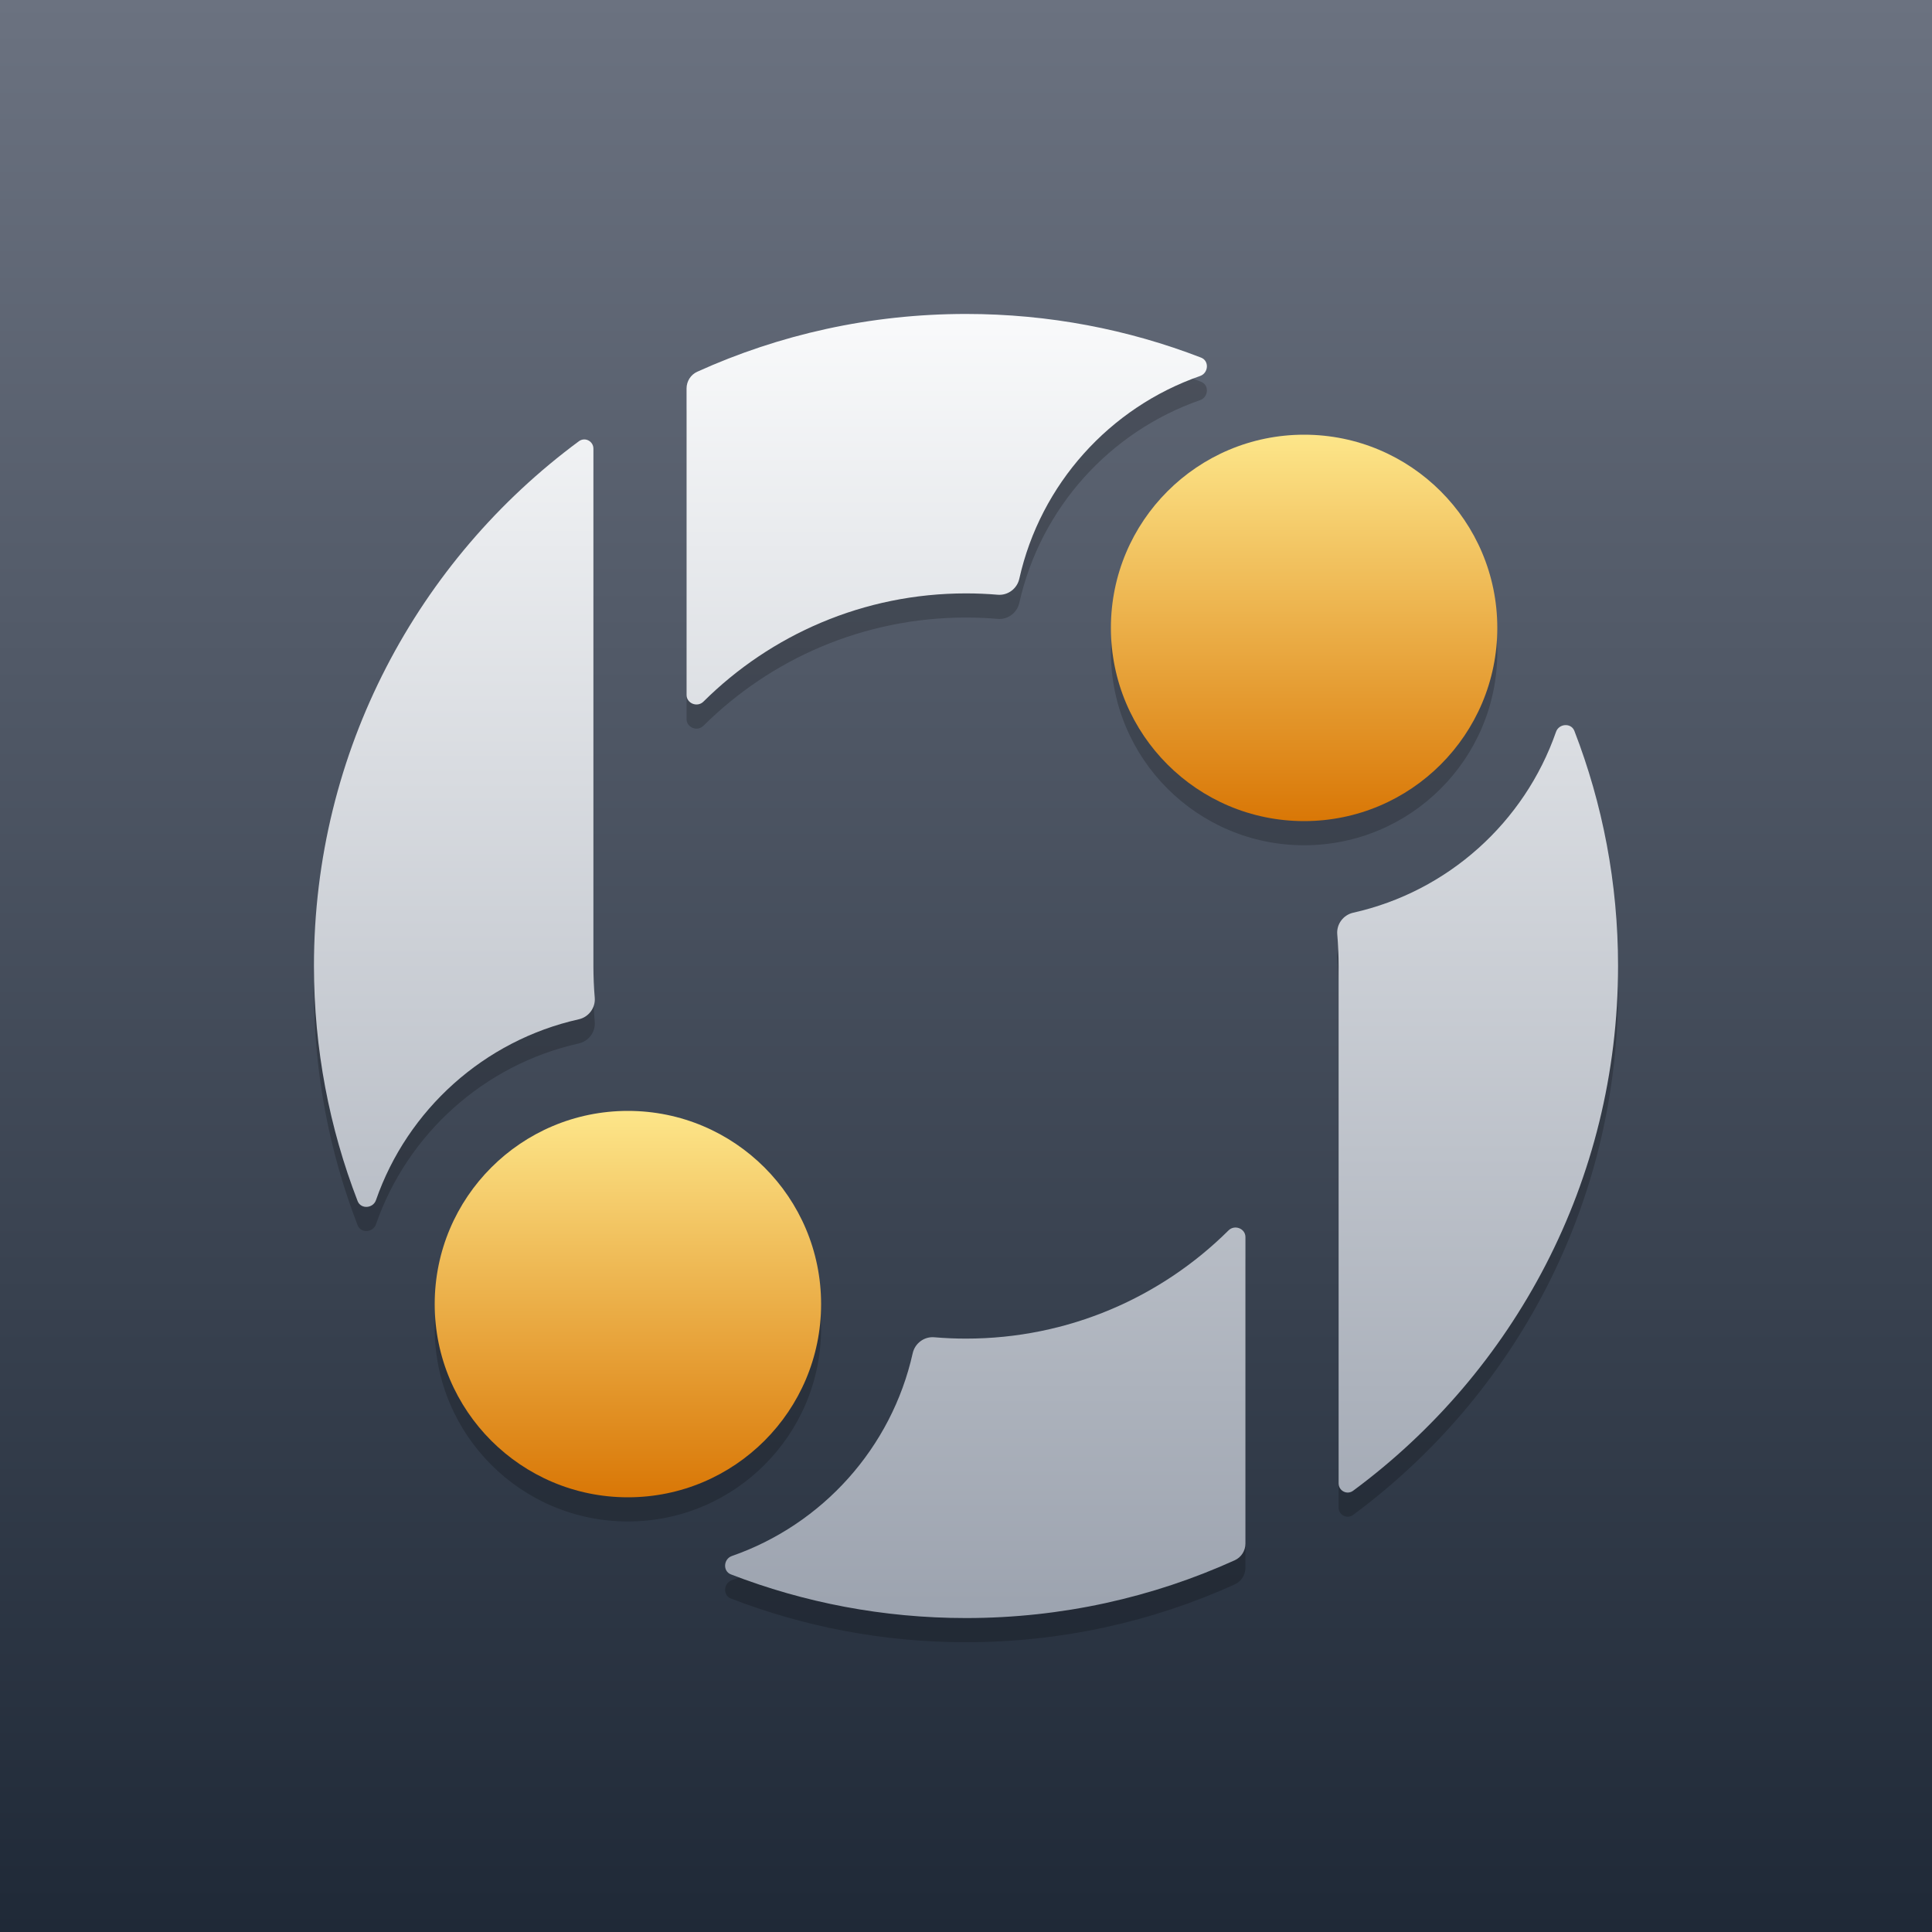
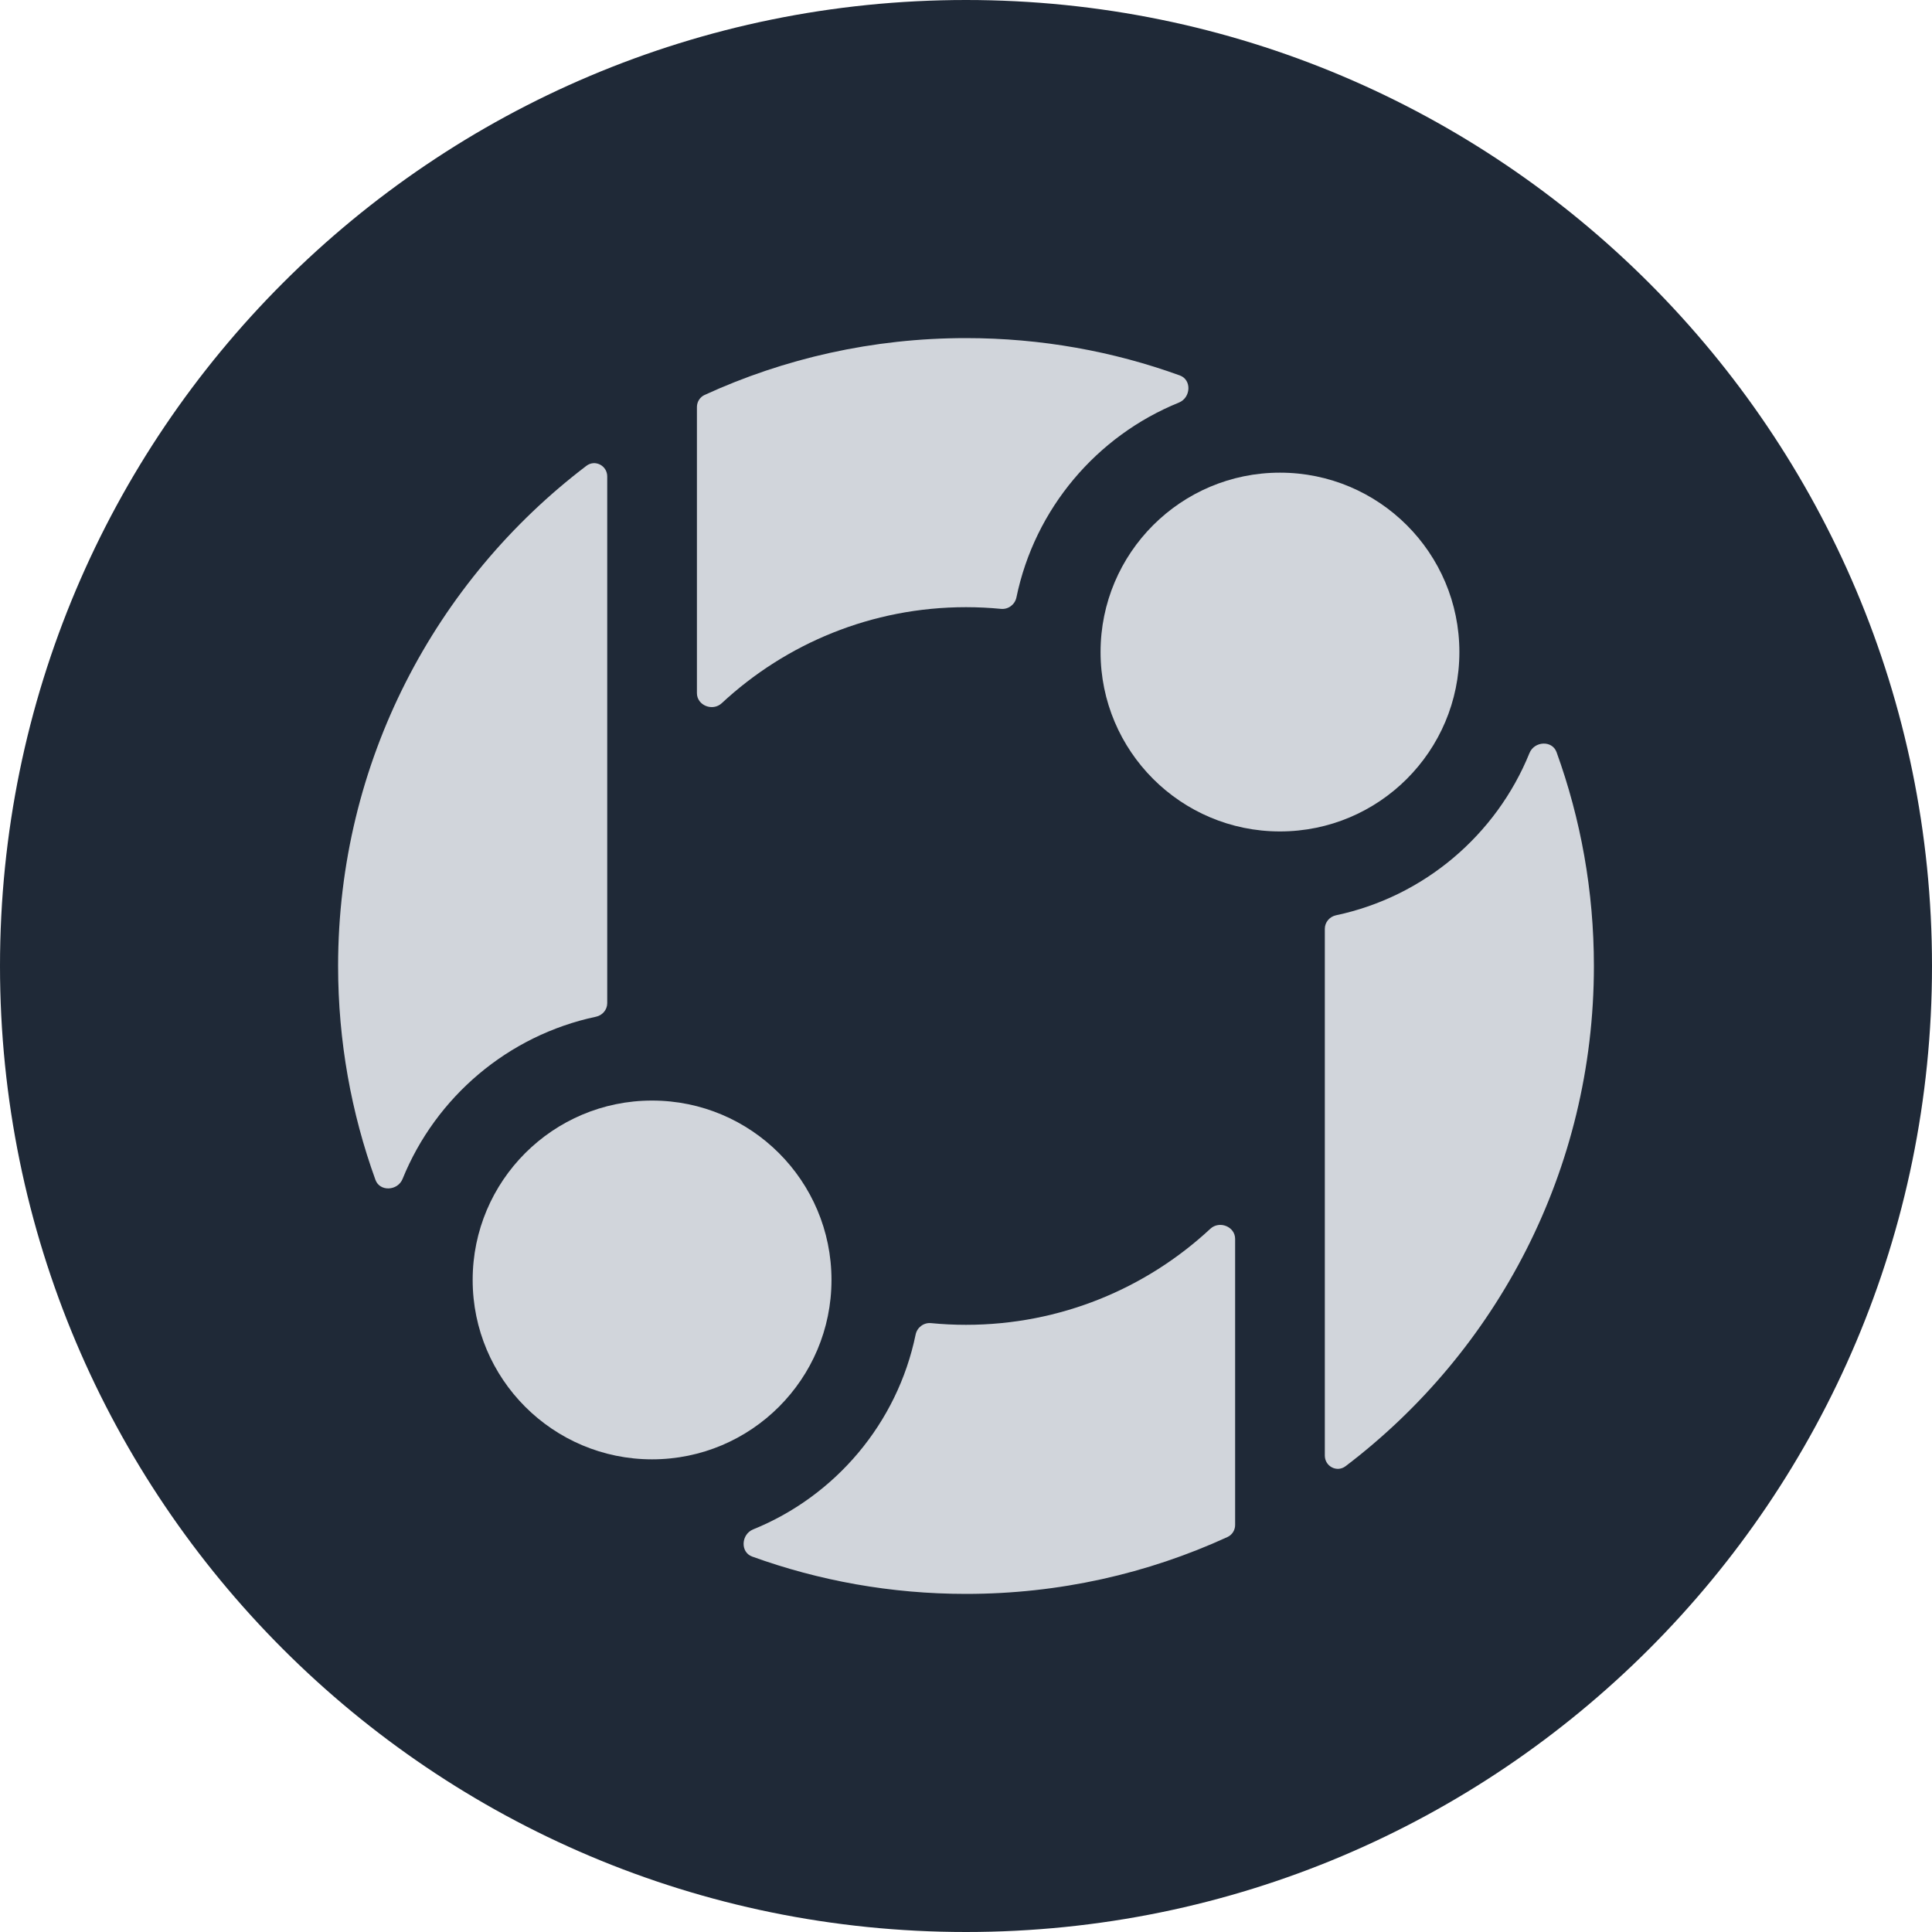
- <svg xmlns="http://www.w3.org/2000/svg" width="80" height="80" viewBox="0 0 80 80" fill="none">
-   <rect width="80" height="80" fill="url(#paint0_linear_425_2730)" />
-   <path d="M34 55C34 59.418 30.418 63 26 63C21.582 63 18 59.418 18 55C18 50.582 21.582 47 26 47C30.418 47 34 50.582 34 55Z" fill="black" fill-opacity="0.2" />
-   <path d="M62 27C62 31.418 58.418 35 54 35C49.582 35 46 31.418 46 27C46 22.582 49.582 19 54 19C58.418 19 62 22.582 62 27Z" fill="black" fill-opacity="0.2" />
-   <path d="M29.128 30.053C31.917 27.283 35.759 25.571 40 25.571C40.443 25.571 40.882 25.59 41.316 25.627C41.734 25.662 42.115 25.376 42.207 24.966C43.083 21.044 45.951 17.872 49.694 16.569C50.043 16.448 50.079 15.941 49.734 15.808C46.714 14.64 43.432 14 40 14C36.032 14 32.264 14.856 28.871 16.393C28.6 16.516 28.429 16.788 28.429 17.086V29.775C28.429 30.13 28.876 30.303 29.128 30.053Z" fill="black" fill-opacity="0.2" />
-   <path d="M56.029 62.729C55.778 62.914 55.429 62.733 55.429 62.421V41C55.429 40.557 55.41 40.118 55.373 39.684C55.338 39.266 55.624 38.885 56.034 38.793C59.956 37.917 63.127 35.049 64.431 31.306C64.552 30.957 65.059 30.921 65.192 31.266C66.36 34.286 67 37.568 67 41C67 49.91 62.684 57.812 56.029 62.729Z" fill="black" fill-opacity="0.2" />
-   <path d="M15.569 50.693C15.448 51.043 14.941 51.079 14.808 50.733C13.64 47.714 13 44.432 13 41C13 32.09 17.316 24.188 23.971 19.271C24.222 19.085 24.572 19.267 24.572 19.579V41C24.572 41.443 24.59 41.882 24.627 42.316C24.662 42.734 24.376 43.115 23.966 43.207C20.044 44.083 16.872 46.951 15.569 50.693Z" fill="black" fill-opacity="0.2" />
-   <path d="M51.129 65.607C51.4 65.484 51.571 65.212 51.571 64.914V52.225C51.571 51.87 51.124 51.697 50.872 51.947C48.083 54.717 44.241 56.429 40 56.429C39.557 56.429 39.118 56.41 38.684 56.373C38.266 56.338 37.885 56.624 37.793 57.034C36.917 60.956 34.049 64.127 30.306 65.431C29.957 65.553 29.921 66.059 30.266 66.192C33.286 67.36 36.568 68 40 68C43.968 68 47.736 67.144 51.129 65.607Z" fill="black" fill-opacity="0.2" />
-   <path d="M34 54C34 58.418 30.418 62 26 62C21.582 62 18 58.418 18 54C18 49.582 21.582 46 26 46C30.418 46 34 49.582 34 54Z" fill="url(#paint1_linear_425_2730)" />
-   <path d="M62 26C62 30.418 58.418 34 54 34C49.582 34 46 30.418 46 26C46 21.582 49.582 18 54 18C58.418 18 62 21.582 62 26Z" fill="url(#paint2_linear_425_2730)" />
-   <path d="M29.128 29.053C31.917 26.283 35.759 24.571 40 24.571C40.443 24.571 40.882 24.59 41.316 24.627C41.734 24.662 42.115 24.376 42.207 23.966C43.083 20.044 45.951 16.872 49.694 15.569C50.043 15.447 50.079 14.941 49.734 14.808C46.714 13.64 43.432 13 40 13C36.032 13 32.264 13.856 28.871 15.393C28.6 15.516 28.429 15.788 28.429 16.086V28.775C28.429 29.13 28.876 29.303 29.128 29.053Z" fill="url(#paint3_linear_425_2730)" />
-   <path d="M56.029 61.729C55.778 61.914 55.429 61.733 55.429 61.421V40C55.429 39.557 55.41 39.118 55.373 38.684C55.338 38.266 55.624 37.885 56.034 37.793C59.956 36.917 63.127 34.049 64.431 30.306C64.552 29.957 65.059 29.921 65.192 30.266C66.36 33.286 67 36.568 67 40C67 48.91 62.684 56.812 56.029 61.729Z" fill="url(#paint4_linear_425_2730)" />
-   <path d="M15.569 49.693C15.448 50.043 14.941 50.079 14.808 49.733C13.64 46.714 13 43.432 13 40C13 31.09 17.316 23.188 23.971 18.271C24.222 18.085 24.572 18.267 24.572 18.579V40C24.572 40.443 24.59 40.882 24.627 41.316C24.662 41.734 24.376 42.115 23.966 42.207C20.044 43.083 16.872 45.951 15.569 49.693Z" fill="url(#paint5_linear_425_2730)" />
-   <path d="M51.129 64.607C51.4 64.484 51.571 64.212 51.571 63.914V51.225C51.571 50.87 51.124 50.697 50.872 50.947C48.083 53.717 44.241 55.429 40 55.429C39.557 55.429 39.118 55.41 38.684 55.373C38.266 55.338 37.885 55.624 37.793 56.034C36.917 59.956 34.049 63.127 30.306 64.431C29.957 64.553 29.921 65.059 30.266 65.192C33.286 66.36 36.568 67 40 67C43.968 67 47.736 66.144 51.129 64.607Z" fill="url(#paint6_linear_425_2730)" />
-   <defs>
-     <linearGradient id="paint0_linear_425_2730" x1="40" y1="0" x2="40" y2="80" gradientUnits="userSpaceOnUse">
-       <stop stop-color="#6B7280" />
-       <stop offset="1" stop-color="#1F2937" />
-     </linearGradient>
-     <linearGradient id="paint1_linear_425_2730" x1="26" y1="46" x2="26" y2="62" gradientUnits="userSpaceOnUse">
-       <stop stop-color="#FDE68A" />
-       <stop offset="1" stop-color="#D97706" />
-     </linearGradient>
-     <linearGradient id="paint2_linear_425_2730" x1="54" y1="18" x2="54" y2="34" gradientUnits="userSpaceOnUse">
-       <stop stop-color="#FDE68A" />
-       <stop offset="1" stop-color="#D97706" />
-     </linearGradient>
-     <linearGradient id="paint3_linear_425_2730" x1="40" y1="13" x2="40" y2="67" gradientUnits="userSpaceOnUse">
-       <stop stop-color="#F9FAFB" />
-       <stop offset="1" stop-color="#9CA3AF" />
-     </linearGradient>
-     <linearGradient id="paint4_linear_425_2730" x1="40" y1="13" x2="40" y2="67" gradientUnits="userSpaceOnUse">
-       <stop stop-color="#F9FAFB" />
-       <stop offset="1" stop-color="#9CA3AF" />
-     </linearGradient>
-     <linearGradient id="paint5_linear_425_2730" x1="40" y1="13" x2="40" y2="67" gradientUnits="userSpaceOnUse">
-       <stop stop-color="#F9FAFB" />
-       <stop offset="1" stop-color="#9CA3AF" />
-     </linearGradient>
-     <linearGradient id="paint6_linear_425_2730" x1="40" y1="13" x2="40" y2="67" gradientUnits="userSpaceOnUse">
-       <stop stop-color="#F9FAFB" />
-       <stop offset="1" stop-color="#9CA3AF" />
-     </linearGradient>
-   </defs>
+ <svg xmlns="http://www.w3.org/2000/svg" width="40" height="40" viewBox="0 0 40 40" fill="none">
+   <rect width="40" height="40" rx="20" fill="#1F2937" />
+   <path d="M7 20C7 15.774 9.017 12.019 12.14 9.645C12.319 9.508 12.572 9.639 12.572 9.864V20.77C12.572 20.906 12.473 21.021 12.34 21.05C10.516 21.436 9.021 22.715 8.335 24.408C8.235 24.656 7.864 24.678 7.773 24.427C7.273 23.045 7 21.555 7 20Z" fill="#D1D5DB" />
+   <path d="M20 12.571C18.046 12.571 16.269 13.326 14.943 14.559C14.755 14.734 14.429 14.606 14.429 14.35V8.427C14.429 8.32 14.491 8.221 14.588 8.177C16.236 7.421 18.069 7 20 7C21.555 7 23.046 7.273 24.427 7.773C24.678 7.864 24.656 8.234 24.408 8.335C22.706 9.025 21.423 10.532 21.044 12.369C21.013 12.517 20.875 12.621 20.724 12.606C20.486 12.583 20.244 12.571 20 12.571Z" fill="#D1D5DB" />
+   <path d="M27.429 30.136C27.429 30.361 27.681 30.492 27.86 30.355C30.984 27.981 33 24.226 33 20C33 18.445 32.727 16.955 32.227 15.573C32.136 15.322 31.766 15.344 31.666 15.592C30.979 17.285 29.485 18.564 27.66 18.95C27.527 18.979 27.429 19.094 27.429 19.23V30.136Z" fill="#D1D5DB" />
+   <path d="M25.572 31.573C25.572 31.68 25.51 31.779 25.412 31.823C23.764 32.579 21.931 33 20 33C18.446 33 16.955 32.727 15.573 32.227C15.322 32.136 15.345 31.766 15.592 31.665C17.294 30.975 18.578 29.468 18.957 27.631C18.987 27.483 19.125 27.379 19.276 27.394C19.515 27.417 19.756 27.429 20 27.429C21.954 27.429 23.732 26.674 25.058 25.441C25.246 25.266 25.572 25.394 25.572 25.65V31.573Z" fill="#D1D5DB" />
+   <path d="M30.215 13.5C30.215 15.551 28.552 17.214 26.5 17.214C24.449 17.214 22.786 15.551 22.786 13.5C22.786 11.449 24.449 9.786 26.5 9.786C28.552 9.786 30.215 11.449 30.215 13.5Z" fill="#D1D5DB" />
+   <path d="M13.5 30.214C15.552 30.214 17.215 28.551 17.215 26.5C17.215 24.449 15.552 22.786 13.5 22.786C11.449 22.786 9.786 24.449 9.786 26.5C9.786 28.551 11.449 30.214 13.5 30.214Z" fill="#D1D5DB" />
</svg>
